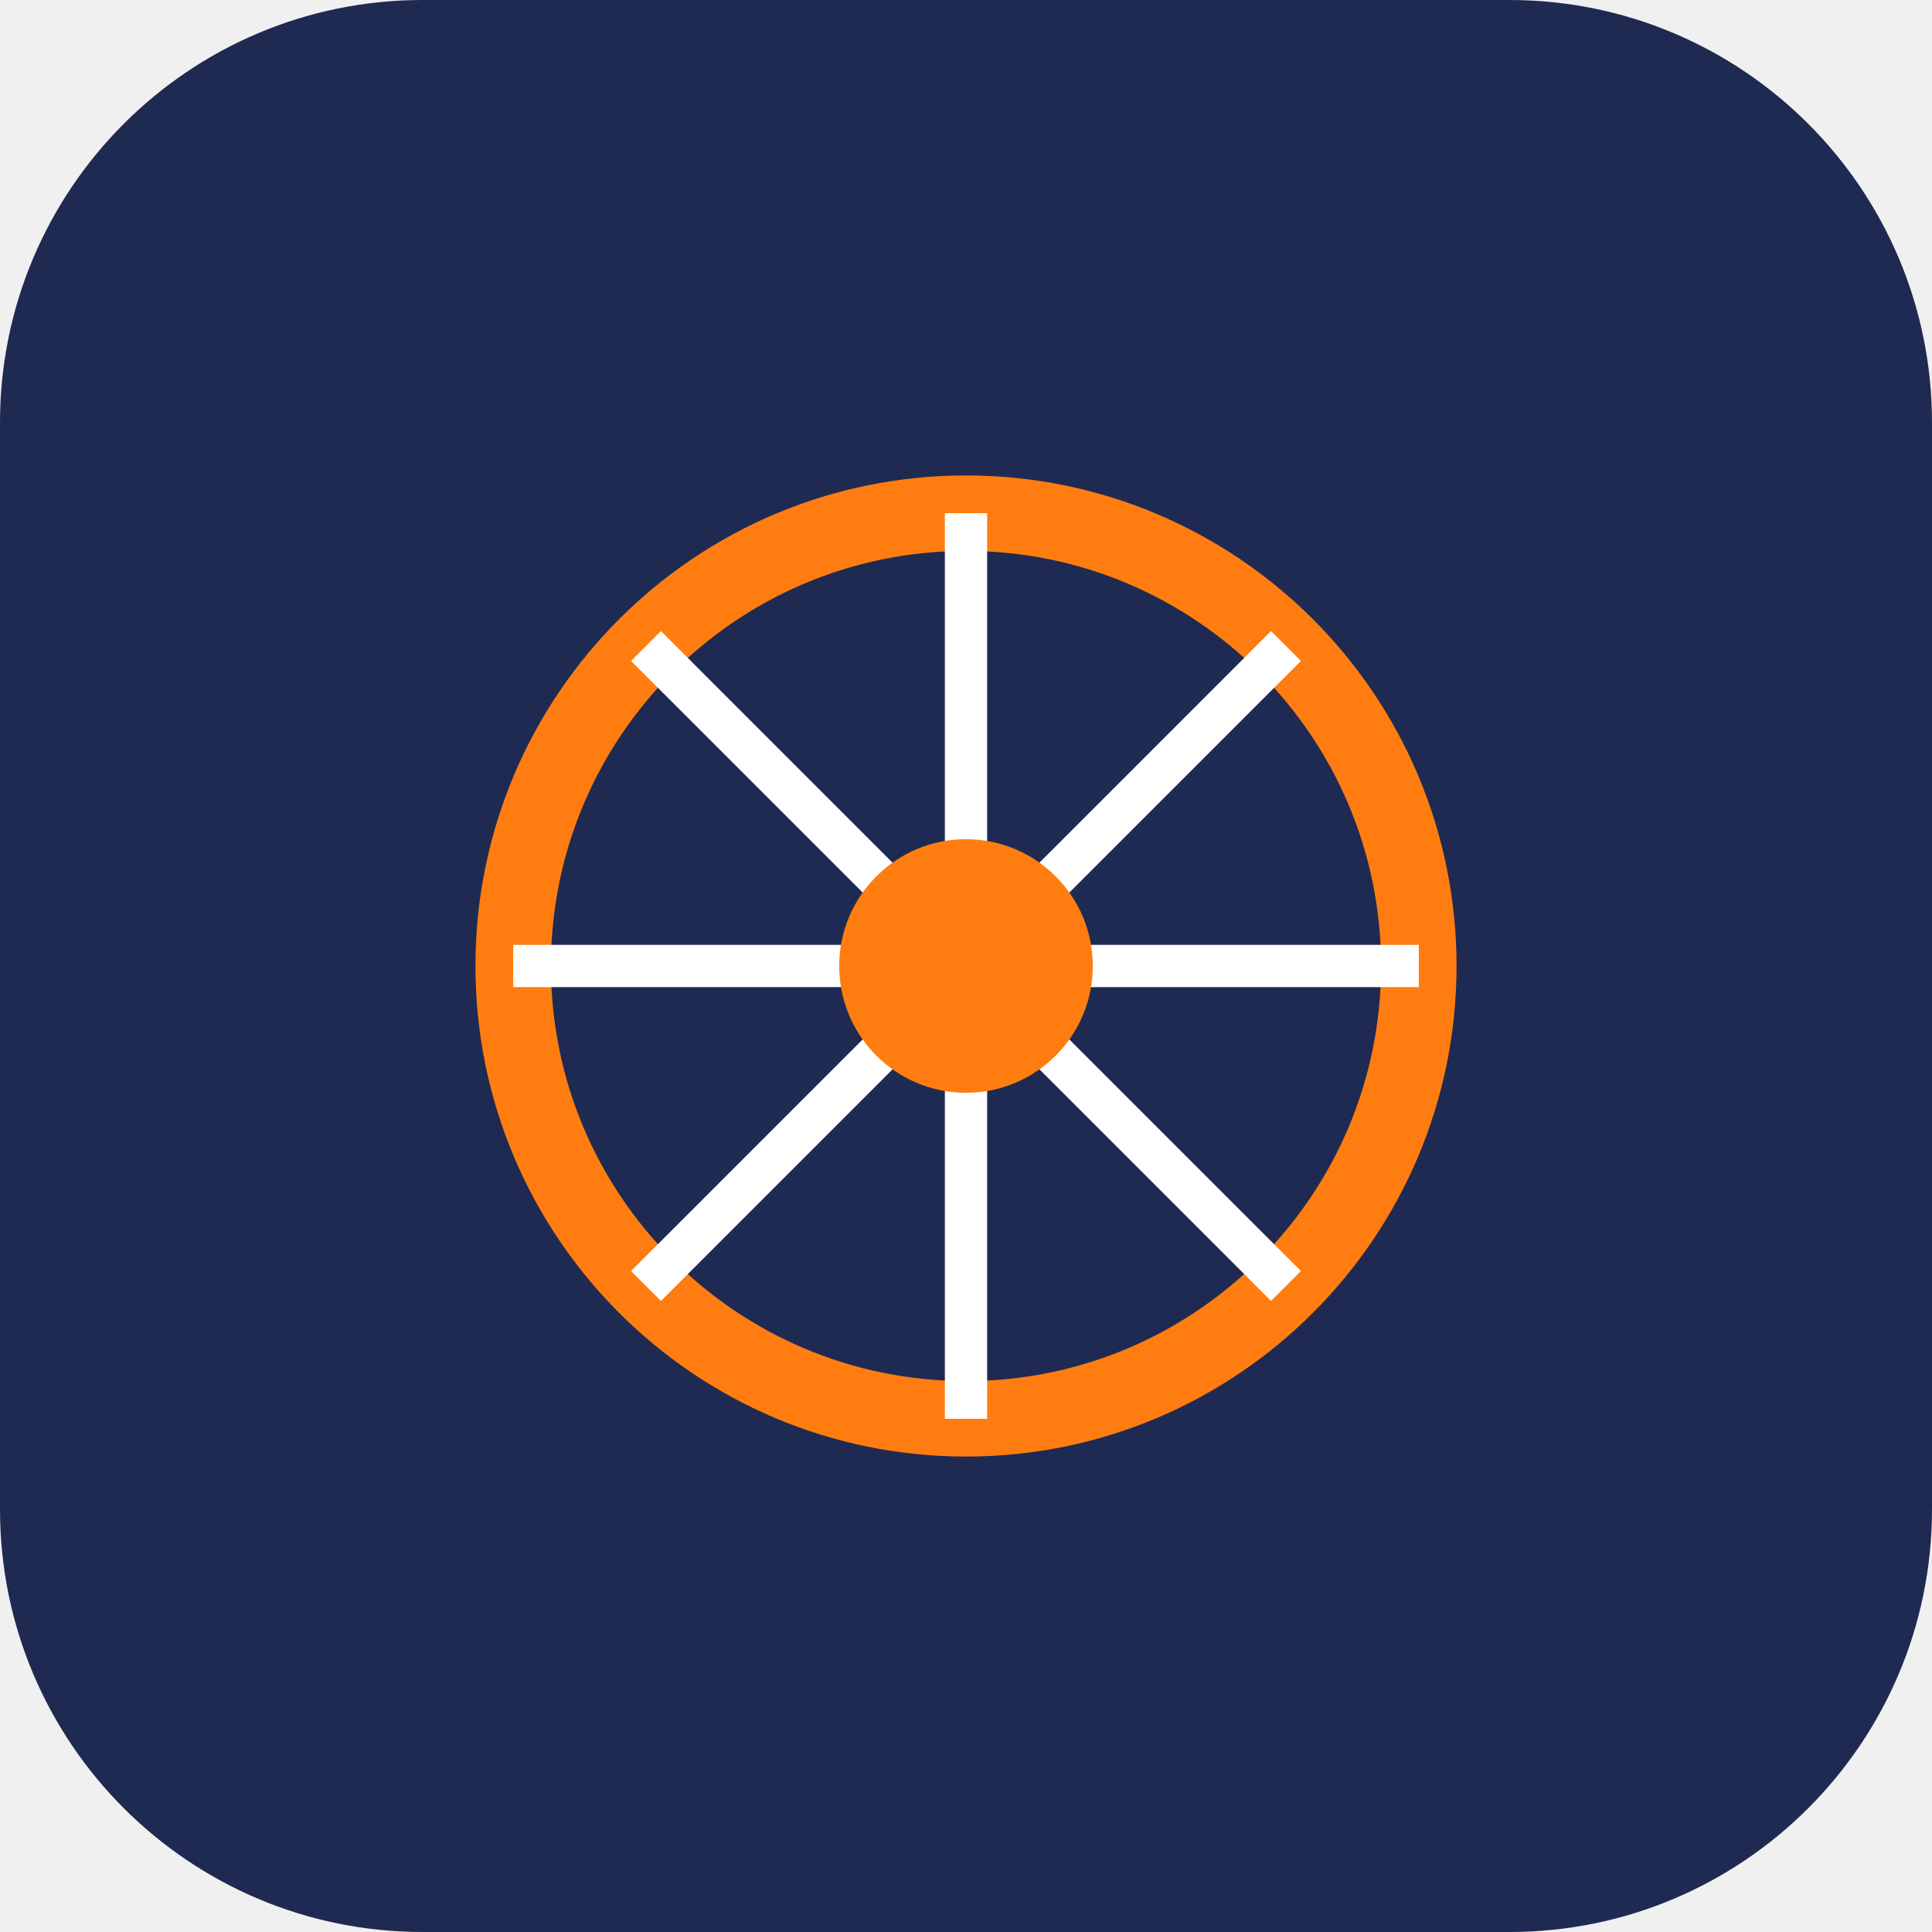
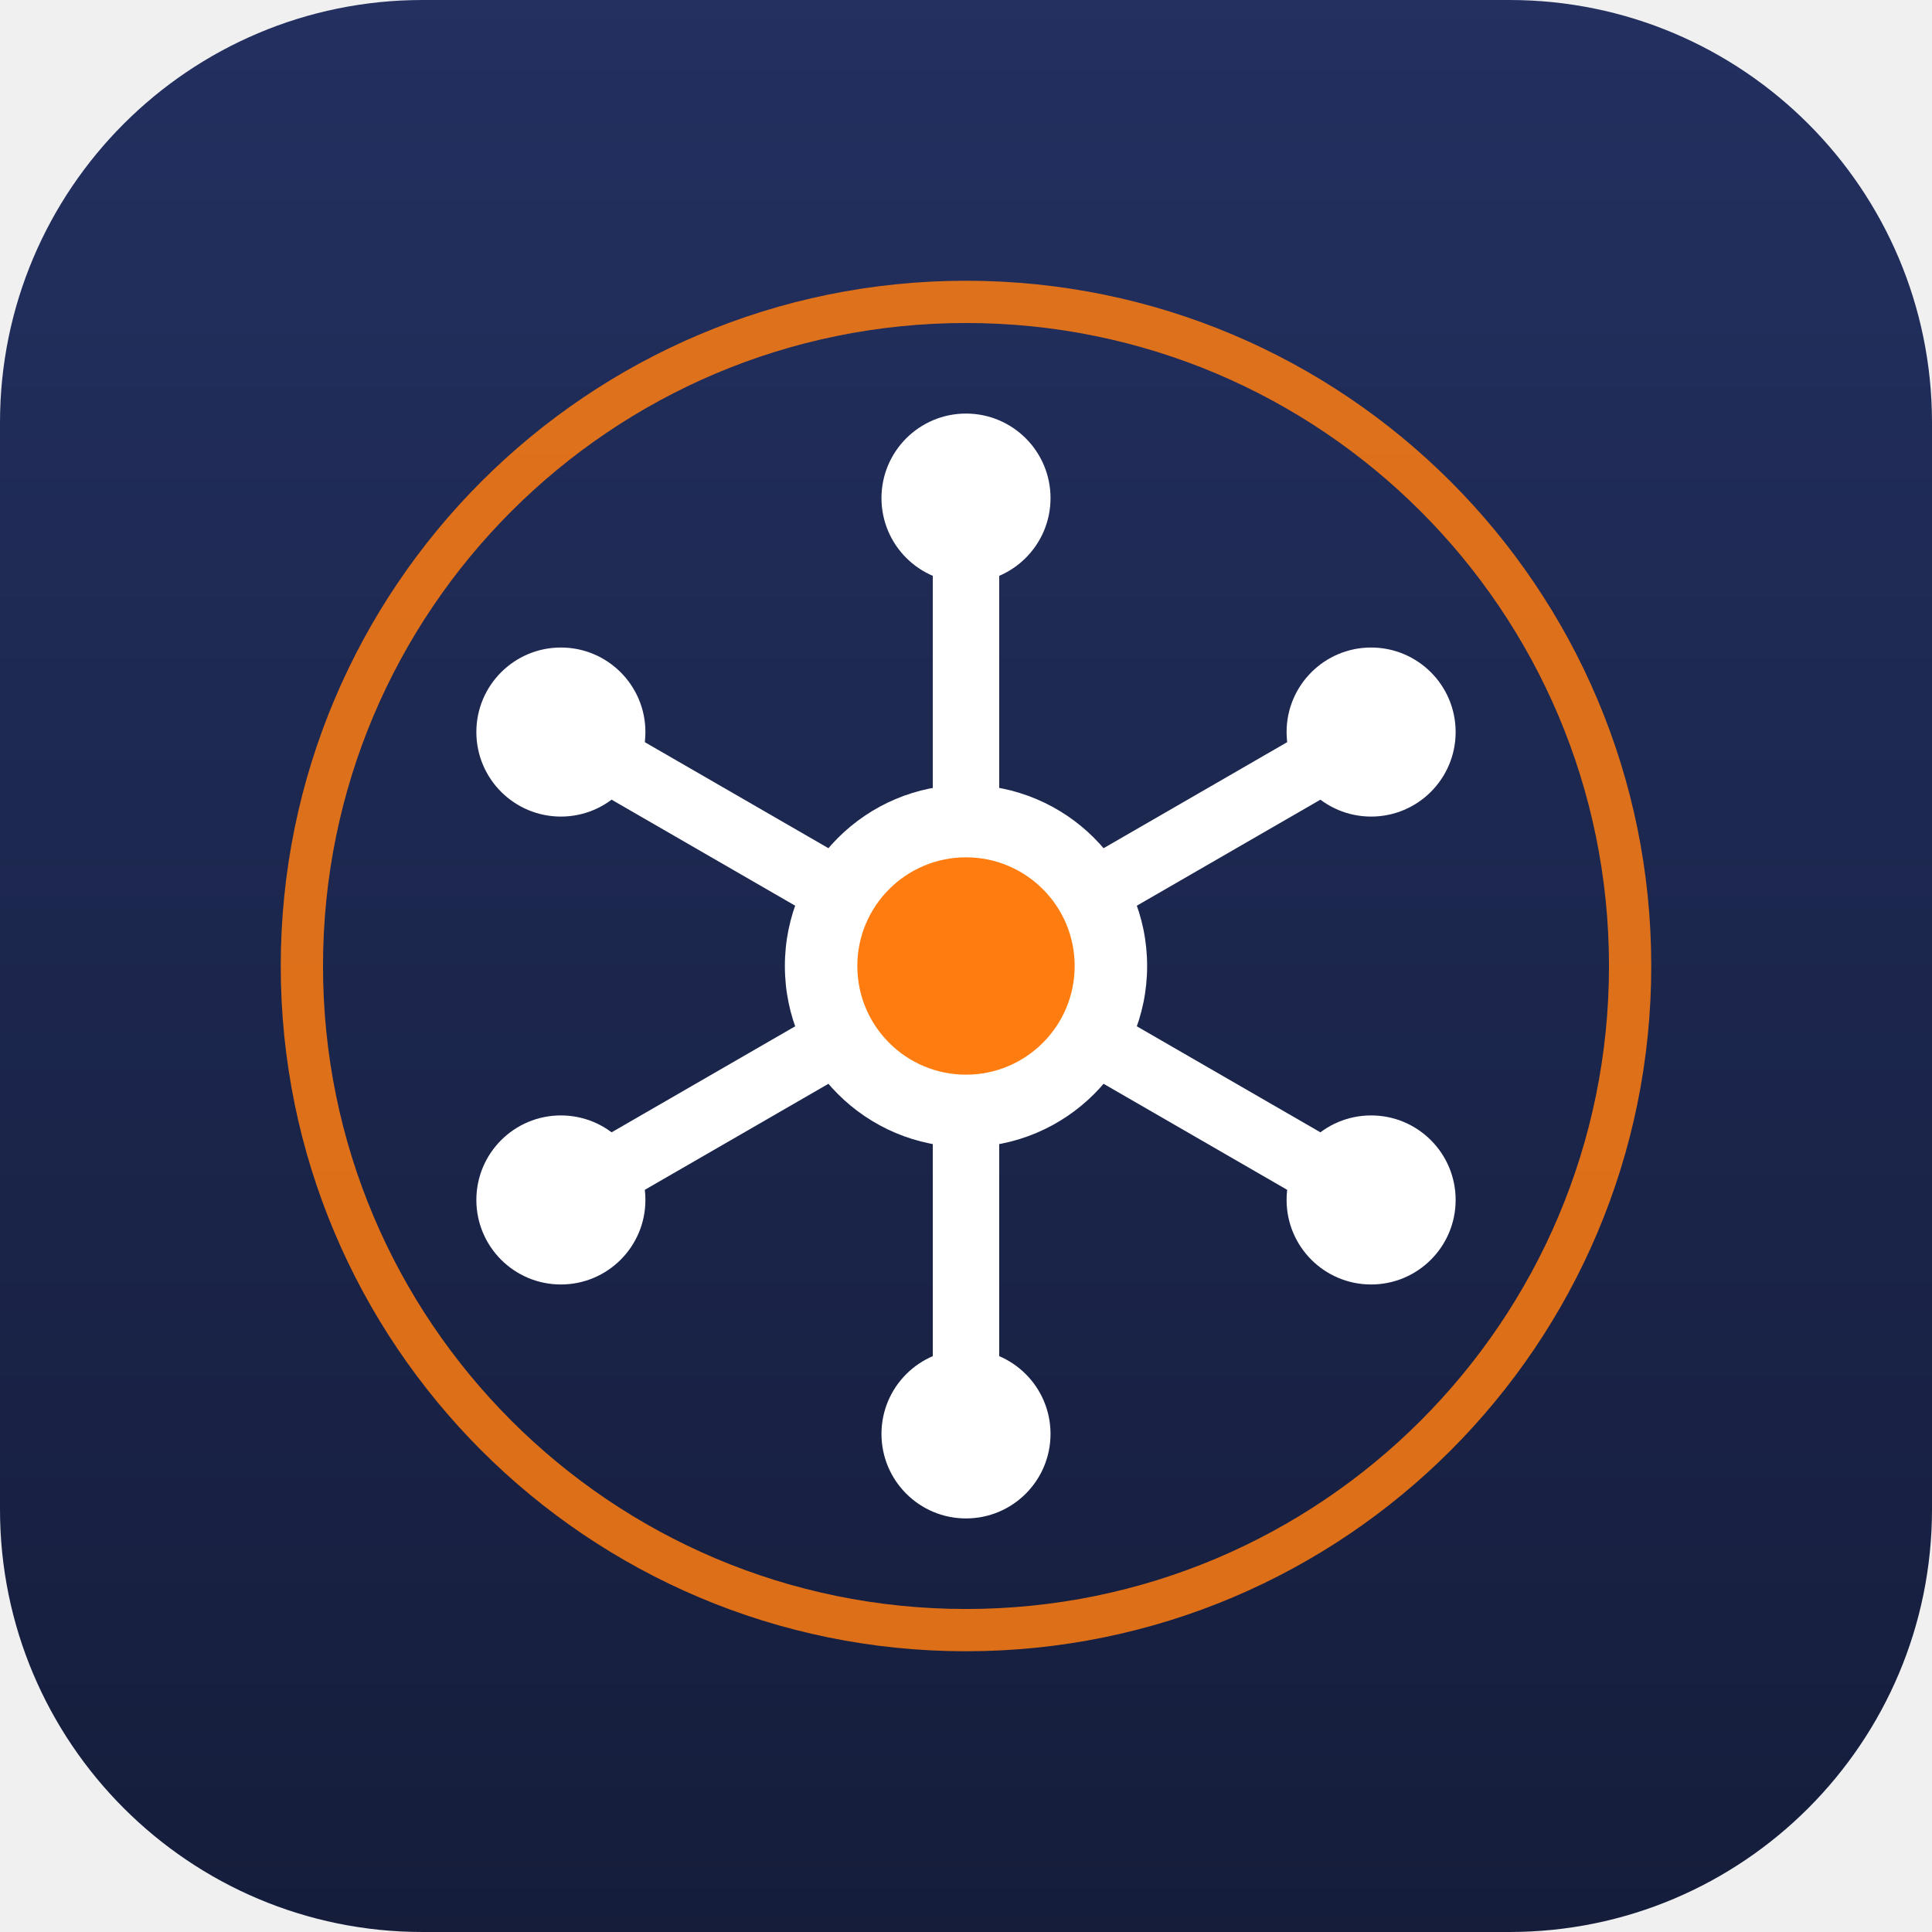
<svg xmlns="http://www.w3.org/2000/svg" viewBox="0 0 64 64">
-   <rect width="64" height="64" rx="14" fill="#1f2a52" />
-   <circle cx="32" cy="32" r="15" fill="none" stroke="#ff7d10" stroke-width="2.5" />
-   <g stroke="#ffffff" stroke-width="1.4">
-     <line x1="32" y1="17" x2="32" y2="47" />
-     <line x1="17" y1="32" x2="47" y2="32" />
-     <line x1="21.4" y1="21.4" x2="42.6" y2="42.6" />
-     <line x1="42.6" y1="21.4" x2="21.4" y2="42.6" />
+   <defs>
+     <linearGradient id="bg" x1="0" y1="0" x2="0" y2="1">
+       <stop offset="0" stop-color="#233060" />
+       <stop offset="1" stop-color="#151d3b" />
+     </linearGradient>
+   </defs>
+   <rect width="64" height="64" rx="14" fill="url(#bg)" />
+   <circle cx="32" cy="32" r="22" fill="none" stroke="#ff7d10" stroke-width="1.4" opacity="0.85" />
+   <g stroke="#ffffff" stroke-width="2.2" stroke-linecap="round">
+     <line x1="32" y1="32" x2="32" y2="16.5" />
+     <line x1="32" y1="32" x2="45.42" y2="24.25" />
+     <line x1="32" y1="32" x2="45.42" y2="39.75" />
+     <line x1="32" y1="32" x2="32" y2="47.5" />
+     <line x1="32" y1="32" x2="18.58" y2="39.75" />
+     <line x1="32" y1="32" x2="18.58" y2="24.25" />
  </g>
-   <circle cx="32" cy="32" r="4.2" fill="#ff7d10" />
+   <g fill="#ffffff">
+     <circle cx="32" cy="16.5" r="2.8" />
+     <circle cx="45.42" cy="24.25" r="2.8" />
+     <circle cx="45.42" cy="39.75" r="2.8" />
+     <circle cx="32" cy="47.5" r="2.8" />
+     <circle cx="18.58" cy="39.75" r="2.8" />
+     <circle cx="18.58" cy="24.25" r="2.8" />
+   </g>
+   <circle cx="32" cy="32" r="6" fill="#ffffff" />
+   <circle cx="32" cy="32" r="3.6" fill="#ff7d10" />
</svg>
